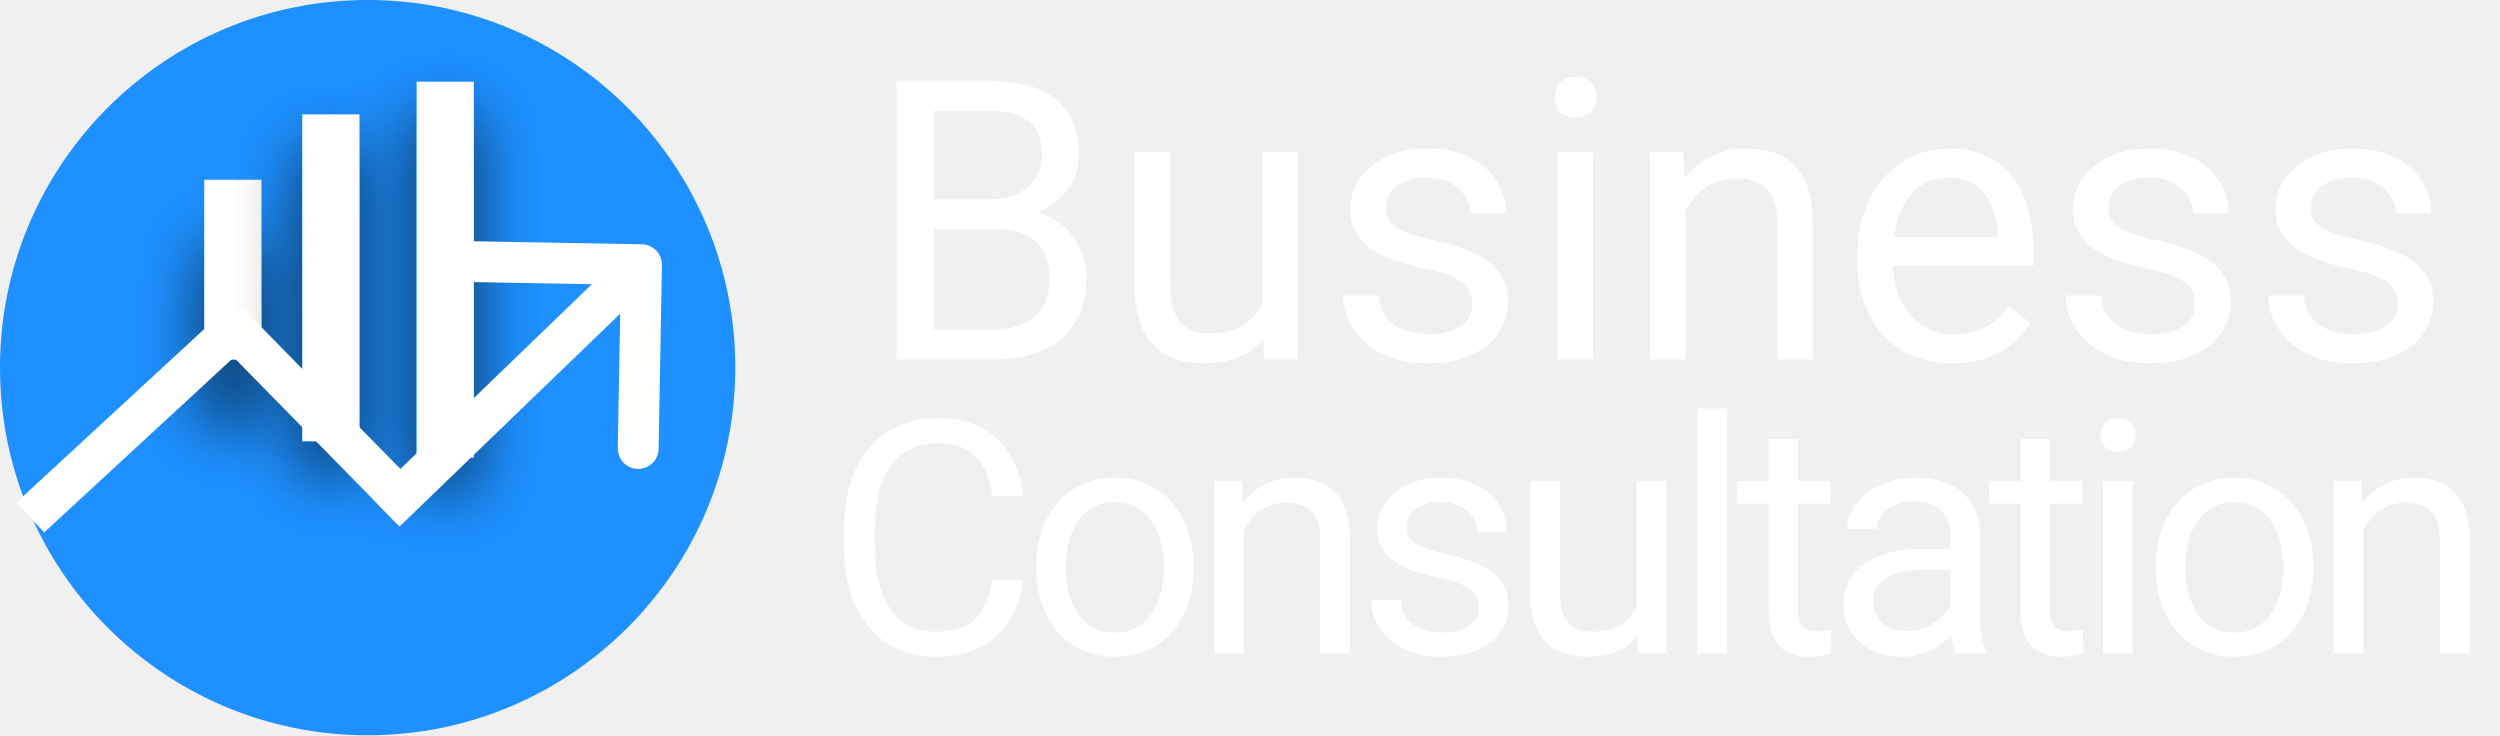
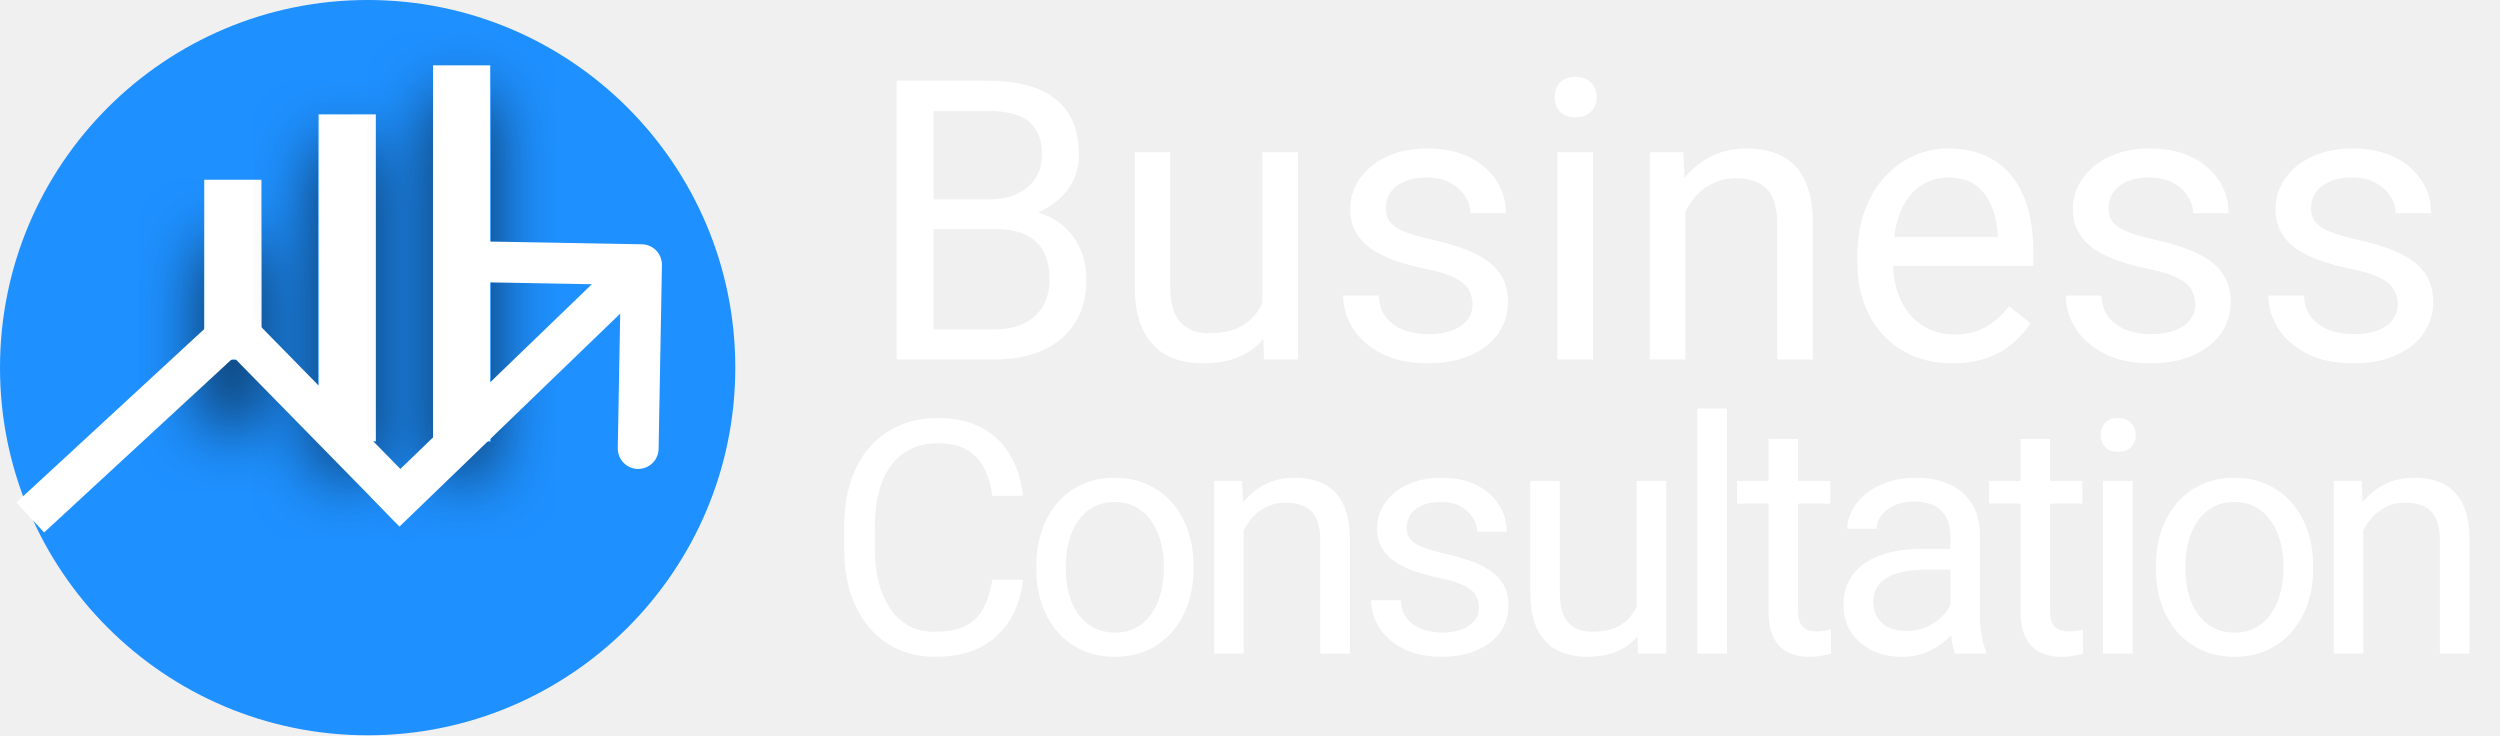
<svg xmlns="http://www.w3.org/2000/svg" width="153" height="45" viewBox="0 0 153 45" fill="none">
  <path d="M60.953 14.02H56.629L56.605 12.203H60.531C61.18 12.203 61.746 12.094 62.23 11.875C62.715 11.656 63.09 11.344 63.355 10.938C63.629 10.523 63.766 10.031 63.766 9.461C63.766 8.836 63.645 8.328 63.402 7.938C63.168 7.539 62.805 7.25 62.312 7.07C61.828 6.883 61.211 6.789 60.461 6.789H57.133V22H54.871V4.938H60.461C61.336 4.938 62.117 5.027 62.805 5.207C63.492 5.379 64.074 5.652 64.551 6.027C65.035 6.395 65.402 6.863 65.652 7.434C65.902 8.004 66.027 8.688 66.027 9.484C66.027 10.188 65.848 10.824 65.488 11.395C65.129 11.957 64.629 12.418 63.988 12.777C63.355 13.137 62.613 13.367 61.762 13.469L60.953 14.02ZM60.848 22H55.738L57.016 20.16H60.848C61.566 20.16 62.176 20.035 62.676 19.785C63.184 19.535 63.57 19.184 63.836 18.73C64.102 18.27 64.234 17.727 64.234 17.102C64.234 16.469 64.121 15.922 63.895 15.461C63.668 15 63.312 14.645 62.828 14.395C62.344 14.145 61.719 14.02 60.953 14.02H57.73L57.754 12.203H62.16L62.641 12.859C63.461 12.93 64.156 13.164 64.727 13.562C65.297 13.953 65.731 14.453 66.027 15.062C66.332 15.672 66.484 16.344 66.484 17.078C66.484 18.141 66.25 19.039 65.781 19.773C65.32 20.5 64.668 21.055 63.824 21.438C62.98 21.812 61.988 22 60.848 22ZM77.254 19.07V9.32H79.434V22H77.359L77.254 19.07ZM77.664 16.398L78.566 16.375C78.566 17.219 78.477 18 78.297 18.719C78.125 19.43 77.844 20.047 77.453 20.57C77.062 21.094 76.551 21.504 75.918 21.801C75.285 22.09 74.516 22.234 73.609 22.234C72.992 22.234 72.426 22.145 71.91 21.965C71.402 21.785 70.965 21.508 70.598 21.133C70.231 20.758 69.945 20.27 69.742 19.668C69.547 19.066 69.449 18.344 69.449 17.5V9.32H71.617V17.523C71.617 18.094 71.68 18.566 71.805 18.941C71.938 19.309 72.113 19.602 72.332 19.82C72.559 20.031 72.809 20.18 73.082 20.266C73.363 20.352 73.652 20.395 73.949 20.395C74.871 20.395 75.602 20.219 76.141 19.867C76.68 19.508 77.066 19.027 77.301 18.426C77.543 17.816 77.664 17.141 77.664 16.398ZM90.121 18.637C90.121 18.324 90.051 18.035 89.91 17.77C89.777 17.496 89.5 17.25 89.078 17.031C88.664 16.805 88.039 16.609 87.203 16.445C86.5 16.297 85.863 16.121 85.293 15.918C84.731 15.715 84.25 15.469 83.852 15.18C83.461 14.891 83.16 14.551 82.949 14.16C82.738 13.77 82.633 13.312 82.633 12.789C82.633 12.289 82.742 11.816 82.961 11.371C83.188 10.926 83.504 10.531 83.91 10.188C84.324 9.844 84.82 9.574 85.398 9.379C85.977 9.184 86.621 9.086 87.332 9.086C88.348 9.086 89.215 9.266 89.934 9.625C90.652 9.984 91.203 10.465 91.586 11.066C91.969 11.66 92.16 12.32 92.16 13.047H89.992C89.992 12.695 89.887 12.355 89.676 12.027C89.473 11.691 89.172 11.414 88.773 11.195C88.383 10.977 87.902 10.867 87.332 10.867C86.731 10.867 86.242 10.961 85.867 11.148C85.5 11.328 85.231 11.559 85.059 11.84C84.894 12.121 84.812 12.418 84.812 12.73C84.812 12.965 84.852 13.176 84.93 13.363C85.016 13.543 85.164 13.711 85.375 13.867C85.586 14.016 85.883 14.156 86.266 14.289C86.648 14.422 87.137 14.555 87.731 14.688C88.769 14.922 89.625 15.203 90.297 15.531C90.969 15.859 91.469 16.262 91.797 16.738C92.125 17.215 92.289 17.793 92.289 18.473C92.289 19.027 92.172 19.535 91.938 19.996C91.711 20.457 91.379 20.855 90.941 21.191C90.512 21.52 89.996 21.777 89.394 21.965C88.801 22.145 88.133 22.234 87.391 22.234C86.273 22.234 85.328 22.035 84.555 21.637C83.781 21.238 83.195 20.723 82.797 20.09C82.398 19.457 82.199 18.789 82.199 18.086H84.379C84.41 18.68 84.582 19.152 84.894 19.504C85.207 19.848 85.59 20.094 86.043 20.242C86.496 20.383 86.945 20.453 87.391 20.453C87.984 20.453 88.481 20.375 88.879 20.219C89.285 20.062 89.594 19.848 89.805 19.574C90.016 19.301 90.121 18.988 90.121 18.637ZM97.492 9.32V22H95.312V9.32H97.492ZM95.148 5.957C95.148 5.605 95.254 5.309 95.465 5.066C95.684 4.824 96.004 4.703 96.426 4.703C96.84 4.703 97.156 4.824 97.375 5.066C97.602 5.309 97.715 5.605 97.715 5.957C97.715 6.293 97.602 6.582 97.375 6.824C97.156 7.059 96.84 7.176 96.426 7.176C96.004 7.176 95.684 7.059 95.465 6.824C95.254 6.582 95.148 6.293 95.148 5.957ZM103.141 12.027V22H100.973V9.32H103.023L103.141 12.027ZM102.625 15.18L101.723 15.145C101.73 14.277 101.859 13.477 102.109 12.742C102.359 12 102.711 11.355 103.164 10.809C103.617 10.262 104.156 9.84 104.781 9.543C105.414 9.238 106.113 9.086 106.879 9.086C107.504 9.086 108.066 9.172 108.566 9.344C109.066 9.508 109.492 9.773 109.844 10.141C110.203 10.508 110.477 10.984 110.664 11.57C110.852 12.148 110.945 12.855 110.945 13.691V22H108.766V13.668C108.766 13.004 108.668 12.473 108.473 12.074C108.277 11.668 107.992 11.375 107.617 11.195C107.242 11.008 106.781 10.914 106.234 10.914C105.695 10.914 105.203 11.027 104.758 11.254C104.32 11.48 103.941 11.793 103.621 12.191C103.309 12.59 103.062 13.047 102.883 13.562C102.711 14.07 102.625 14.609 102.625 15.18ZM119.5 22.234C118.617 22.234 117.816 22.086 117.098 21.789C116.387 21.484 115.773 21.059 115.258 20.512C114.75 19.965 114.359 19.316 114.086 18.566C113.812 17.816 113.676 16.996 113.676 16.105V15.613C113.676 14.582 113.828 13.664 114.133 12.859C114.438 12.047 114.852 11.359 115.375 10.797C115.898 10.234 116.492 9.809 117.156 9.52C117.82 9.23 118.508 9.086 119.219 9.086C120.125 9.086 120.906 9.242 121.562 9.555C122.227 9.867 122.77 10.305 123.191 10.867C123.613 11.422 123.926 12.078 124.129 12.836C124.332 13.586 124.434 14.406 124.434 15.297V16.27H114.965V14.5H122.266V14.336C122.234 13.773 122.117 13.227 121.914 12.695C121.719 12.164 121.406 11.727 120.977 11.383C120.547 11.039 119.961 10.867 119.219 10.867C118.727 10.867 118.273 10.973 117.859 11.184C117.445 11.387 117.09 11.691 116.793 12.098C116.496 12.504 116.266 13 116.102 13.586C115.938 14.172 115.855 14.848 115.855 15.613V16.105C115.855 16.707 115.938 17.273 116.102 17.805C116.273 18.328 116.52 18.789 116.84 19.188C117.168 19.586 117.562 19.898 118.023 20.125C118.492 20.352 119.023 20.465 119.617 20.465C120.383 20.465 121.031 20.309 121.562 19.996C122.094 19.684 122.559 19.266 122.957 18.742L124.27 19.785C123.996 20.199 123.648 20.594 123.227 20.969C122.805 21.344 122.285 21.648 121.668 21.883C121.059 22.117 120.336 22.234 119.5 22.234ZM134.348 18.637C134.348 18.324 134.277 18.035 134.137 17.77C134.004 17.496 133.727 17.25 133.305 17.031C132.891 16.805 132.266 16.609 131.43 16.445C130.727 16.297 130.09 16.121 129.52 15.918C128.957 15.715 128.477 15.469 128.078 15.18C127.688 14.891 127.387 14.551 127.176 14.16C126.965 13.77 126.859 13.312 126.859 12.789C126.859 12.289 126.969 11.816 127.188 11.371C127.414 10.926 127.73 10.531 128.137 10.188C128.551 9.844 129.047 9.574 129.625 9.379C130.203 9.184 130.848 9.086 131.559 9.086C132.574 9.086 133.441 9.266 134.16 9.625C134.879 9.984 135.43 10.465 135.812 11.066C136.195 11.66 136.387 12.32 136.387 13.047H134.219C134.219 12.695 134.113 12.355 133.902 12.027C133.699 11.691 133.398 11.414 133 11.195C132.609 10.977 132.129 10.867 131.559 10.867C130.957 10.867 130.469 10.961 130.094 11.148C129.727 11.328 129.457 11.559 129.285 11.84C129.121 12.121 129.039 12.418 129.039 12.73C129.039 12.965 129.078 13.176 129.156 13.363C129.242 13.543 129.391 13.711 129.602 13.867C129.812 14.016 130.109 14.156 130.492 14.289C130.875 14.422 131.363 14.555 131.957 14.688C132.996 14.922 133.852 15.203 134.523 15.531C135.195 15.859 135.695 16.262 136.023 16.738C136.352 17.215 136.516 17.793 136.516 18.473C136.516 19.027 136.398 19.535 136.164 19.996C135.938 20.457 135.605 20.855 135.168 21.191C134.738 21.52 134.223 21.777 133.621 21.965C133.027 22.145 132.359 22.234 131.617 22.234C130.5 22.234 129.555 22.035 128.781 21.637C128.008 21.238 127.422 20.723 127.023 20.09C126.625 19.457 126.426 18.789 126.426 18.086H128.605C128.637 18.68 128.809 19.152 129.121 19.504C129.434 19.848 129.816 20.094 130.27 20.242C130.723 20.383 131.172 20.453 131.617 20.453C132.211 20.453 132.707 20.375 133.105 20.219C133.512 20.062 133.82 19.848 134.031 19.574C134.242 19.301 134.348 18.988 134.348 18.637ZM146.746 18.637C146.746 18.324 146.676 18.035 146.535 17.77C146.402 17.496 146.125 17.25 145.703 17.031C145.289 16.805 144.664 16.609 143.828 16.445C143.125 16.297 142.488 16.121 141.918 15.918C141.355 15.715 140.875 15.469 140.477 15.18C140.086 14.891 139.785 14.551 139.574 14.16C139.363 13.77 139.258 13.312 139.258 12.789C139.258 12.289 139.367 11.816 139.586 11.371C139.812 10.926 140.129 10.531 140.535 10.188C140.949 9.844 141.445 9.574 142.023 9.379C142.602 9.184 143.246 9.086 143.957 9.086C144.973 9.086 145.84 9.266 146.559 9.625C147.277 9.984 147.828 10.465 148.211 11.066C148.594 11.66 148.785 12.32 148.785 13.047H146.617C146.617 12.695 146.512 12.355 146.301 12.027C146.098 11.691 145.797 11.414 145.398 11.195C145.008 10.977 144.527 10.867 143.957 10.867C143.355 10.867 142.867 10.961 142.492 11.148C142.125 11.328 141.855 11.559 141.684 11.84C141.52 12.121 141.438 12.418 141.438 12.73C141.438 12.965 141.477 13.176 141.555 13.363C141.641 13.543 141.789 13.711 142 13.867C142.211 14.016 142.508 14.156 142.891 14.289C143.273 14.422 143.762 14.555 144.355 14.688C145.395 14.922 146.25 15.203 146.922 15.531C147.594 15.859 148.094 16.262 148.422 16.738C148.75 17.215 148.914 17.793 148.914 18.473C148.914 19.027 148.797 19.535 148.562 19.996C148.336 20.457 148.004 20.855 147.566 21.191C147.137 21.52 146.621 21.777 146.02 21.965C145.426 22.145 144.758 22.234 144.016 22.234C142.898 22.234 141.953 22.035 141.18 21.637C140.406 21.238 139.82 20.723 139.422 20.09C139.023 19.457 138.824 18.789 138.824 18.086H141.004C141.035 18.68 141.207 19.152 141.52 19.504C141.832 19.848 142.215 20.094 142.668 20.242C143.121 20.383 143.57 20.453 144.016 20.453C144.609 20.453 145.105 20.375 145.504 20.219C145.91 20.062 146.219 19.848 146.43 19.574C146.641 19.301 146.746 18.988 146.746 18.637ZM60.73 35.478H62.605C62.508 36.377 62.251 37.181 61.834 37.891C61.417 38.6 60.828 39.163 60.066 39.58C59.305 39.99 58.354 40.195 57.215 40.195C56.382 40.195 55.623 40.039 54.94 39.727C54.262 39.414 53.68 38.971 53.191 38.398C52.703 37.819 52.325 37.126 52.059 36.318C51.798 35.505 51.668 34.6 51.668 33.603V32.188C51.668 31.191 51.798 30.29 52.059 29.482C52.325 28.669 52.706 27.972 53.201 27.393C53.703 26.813 54.305 26.367 55.008 26.055C55.711 25.742 56.502 25.586 57.381 25.586C58.455 25.586 59.363 25.788 60.105 26.191C60.848 26.595 61.424 27.155 61.834 27.871C62.251 28.581 62.508 29.404 62.605 30.342H60.73C60.639 29.678 60.47 29.108 60.223 28.633C59.975 28.151 59.624 27.78 59.168 27.52C58.712 27.259 58.117 27.129 57.381 27.129C56.749 27.129 56.193 27.249 55.711 27.49C55.236 27.731 54.835 28.073 54.51 28.516C54.191 28.958 53.95 29.489 53.787 30.107C53.624 30.726 53.543 31.413 53.543 32.168V33.603C53.543 34.3 53.615 34.954 53.758 35.566C53.908 36.178 54.132 36.715 54.432 37.178C54.731 37.64 55.112 38.005 55.574 38.272C56.036 38.532 56.583 38.662 57.215 38.662C58.016 38.662 58.654 38.535 59.129 38.281C59.604 38.027 59.962 37.663 60.203 37.188C60.45 36.712 60.626 36.143 60.73 35.478ZM63.422 34.834V34.609C63.422 33.848 63.533 33.141 63.754 32.49C63.975 31.833 64.294 31.263 64.711 30.781C65.128 30.293 65.632 29.915 66.225 29.648C66.817 29.375 67.481 29.238 68.217 29.238C68.959 29.238 69.626 29.375 70.219 29.648C70.818 29.915 71.326 30.293 71.742 30.781C72.165 31.263 72.488 31.833 72.709 32.49C72.93 33.141 73.041 33.848 73.041 34.609V34.834C73.041 35.596 72.93 36.302 72.709 36.953C72.488 37.604 72.165 38.174 71.742 38.662C71.326 39.144 70.821 39.522 70.228 39.795C69.643 40.062 68.978 40.195 68.236 40.195C67.494 40.195 66.827 40.062 66.234 39.795C65.642 39.522 65.134 39.144 64.711 38.662C64.294 38.174 63.975 37.604 63.754 36.953C63.533 36.302 63.422 35.596 63.422 34.834ZM65.228 34.609V34.834C65.228 35.361 65.29 35.859 65.414 36.328C65.538 36.79 65.723 37.2 65.971 37.559C66.225 37.917 66.54 38.2 66.918 38.408C67.296 38.61 67.735 38.711 68.236 38.711C68.731 38.711 69.164 38.61 69.535 38.408C69.913 38.2 70.225 37.917 70.473 37.559C70.72 37.2 70.906 36.79 71.029 36.328C71.159 35.859 71.225 35.361 71.225 34.834V34.609C71.225 34.089 71.159 33.597 71.029 33.135C70.906 32.666 70.717 32.253 70.463 31.895C70.216 31.53 69.903 31.244 69.525 31.035C69.154 30.827 68.718 30.723 68.217 30.723C67.722 30.723 67.286 30.827 66.908 31.035C66.537 31.244 66.225 31.53 65.971 31.895C65.723 32.253 65.538 32.666 65.414 33.135C65.29 33.597 65.228 34.089 65.228 34.609ZM76.113 31.689V40H74.307V29.434H76.016L76.113 31.689ZM75.684 34.316L74.932 34.287C74.938 33.565 75.046 32.897 75.254 32.285C75.462 31.667 75.755 31.13 76.133 30.674C76.51 30.218 76.96 29.866 77.481 29.619C78.008 29.365 78.591 29.238 79.228 29.238C79.749 29.238 80.218 29.31 80.635 29.453C81.051 29.59 81.406 29.811 81.699 30.117C81.999 30.423 82.227 30.82 82.383 31.309C82.539 31.79 82.617 32.38 82.617 33.076V40H80.801V33.057C80.801 32.503 80.719 32.06 80.557 31.729C80.394 31.39 80.156 31.146 79.844 30.996C79.531 30.84 79.147 30.762 78.691 30.762C78.242 30.762 77.832 30.856 77.461 31.045C77.096 31.234 76.781 31.494 76.514 31.826C76.253 32.158 76.048 32.539 75.898 32.969C75.755 33.392 75.684 33.841 75.684 34.316ZM90.514 37.197C90.514 36.937 90.455 36.696 90.338 36.475C90.227 36.247 89.996 36.042 89.644 35.859C89.299 35.671 88.779 35.508 88.082 35.371C87.496 35.247 86.966 35.101 86.49 34.932C86.022 34.762 85.621 34.557 85.289 34.316C84.963 34.075 84.713 33.792 84.537 33.467C84.361 33.141 84.273 32.76 84.273 32.324C84.273 31.908 84.365 31.514 84.547 31.143C84.736 30.771 84.999 30.443 85.338 30.156C85.683 29.87 86.096 29.645 86.578 29.482C87.06 29.32 87.597 29.238 88.189 29.238C89.036 29.238 89.758 29.388 90.357 29.688C90.956 29.987 91.415 30.387 91.734 30.889C92.053 31.384 92.213 31.934 92.213 32.539H90.406C90.406 32.246 90.318 31.963 90.143 31.689C89.973 31.41 89.723 31.178 89.391 30.996C89.065 30.814 88.665 30.723 88.189 30.723C87.688 30.723 87.281 30.801 86.969 30.957C86.663 31.107 86.438 31.299 86.295 31.533C86.158 31.768 86.09 32.015 86.09 32.275C86.09 32.471 86.122 32.647 86.188 32.803C86.259 32.953 86.383 33.092 86.559 33.223C86.734 33.346 86.982 33.464 87.301 33.574C87.62 33.685 88.027 33.796 88.522 33.906C89.387 34.102 90.1 34.336 90.66 34.609C91.22 34.883 91.637 35.218 91.91 35.615C92.184 36.012 92.32 36.494 92.32 37.06C92.32 37.523 92.223 37.946 92.027 38.33C91.838 38.714 91.562 39.046 91.197 39.326C90.839 39.6 90.409 39.815 89.908 39.971C89.413 40.12 88.857 40.195 88.238 40.195C87.307 40.195 86.519 40.029 85.875 39.697C85.231 39.365 84.742 38.935 84.41 38.408C84.078 37.881 83.912 37.324 83.912 36.738H85.728C85.755 37.233 85.898 37.627 86.158 37.92C86.419 38.206 86.738 38.411 87.115 38.535C87.493 38.652 87.867 38.711 88.238 38.711C88.733 38.711 89.147 38.646 89.478 38.516C89.817 38.385 90.074 38.206 90.25 37.978C90.426 37.751 90.514 37.49 90.514 37.197ZM100.158 37.559V29.434H101.975V40H100.246L100.158 37.559ZM100.5 35.332L101.252 35.312C101.252 36.016 101.177 36.667 101.027 37.266C100.884 37.858 100.65 38.372 100.324 38.809C99.999 39.245 99.572 39.587 99.045 39.834C98.518 40.075 97.876 40.195 97.121 40.195C96.607 40.195 96.135 40.12 95.705 39.971C95.282 39.821 94.917 39.59 94.611 39.277C94.305 38.965 94.068 38.558 93.898 38.057C93.736 37.555 93.654 36.953 93.654 36.25V29.434H95.461V36.27C95.461 36.745 95.513 37.139 95.617 37.451C95.728 37.757 95.874 38.001 96.057 38.184C96.245 38.359 96.454 38.483 96.682 38.555C96.916 38.626 97.157 38.662 97.404 38.662C98.172 38.662 98.781 38.516 99.231 38.223C99.68 37.923 100.002 37.523 100.197 37.022C100.399 36.514 100.5 35.95 100.5 35.332ZM105.691 25V40H103.875V25H105.691ZM112.016 29.434V30.82H106.303V29.434H112.016ZM108.236 26.865H110.043V37.383C110.043 37.741 110.098 38.011 110.209 38.193C110.32 38.376 110.463 38.496 110.639 38.555C110.814 38.613 111.003 38.643 111.205 38.643C111.355 38.643 111.511 38.63 111.674 38.603C111.843 38.571 111.97 38.545 112.055 38.525L112.064 40C111.921 40.046 111.732 40.088 111.498 40.127C111.27 40.172 110.993 40.195 110.668 40.195C110.225 40.195 109.818 40.107 109.447 39.932C109.076 39.756 108.78 39.463 108.559 39.053C108.344 38.636 108.236 38.076 108.236 37.373V26.865ZM119.365 38.193V32.754C119.365 32.337 119.281 31.976 119.111 31.67C118.949 31.357 118.701 31.116 118.369 30.947C118.037 30.778 117.627 30.693 117.139 30.693C116.683 30.693 116.283 30.771 115.938 30.928C115.599 31.084 115.332 31.289 115.137 31.543C114.948 31.797 114.854 32.07 114.854 32.363H113.047C113.047 31.986 113.145 31.611 113.34 31.24C113.535 30.869 113.815 30.534 114.18 30.234C114.551 29.928 114.993 29.688 115.508 29.512C116.029 29.329 116.608 29.238 117.246 29.238C118.014 29.238 118.691 29.369 119.277 29.629C119.87 29.889 120.332 30.283 120.664 30.811C121.003 31.331 121.172 31.986 121.172 32.773V37.695C121.172 38.047 121.201 38.421 121.26 38.818C121.325 39.215 121.419 39.557 121.543 39.844V40H119.658C119.567 39.792 119.495 39.515 119.443 39.17C119.391 38.818 119.365 38.493 119.365 38.193ZM119.678 33.594L119.697 34.863H117.871C117.357 34.863 116.898 34.906 116.494 34.99C116.09 35.068 115.752 35.189 115.479 35.352C115.205 35.514 114.997 35.719 114.854 35.967C114.71 36.208 114.639 36.491 114.639 36.816C114.639 37.148 114.714 37.451 114.863 37.725C115.013 37.998 115.238 38.216 115.537 38.379C115.843 38.535 116.217 38.613 116.66 38.613C117.214 38.613 117.702 38.496 118.125 38.262C118.548 38.027 118.883 37.741 119.131 37.402C119.385 37.064 119.521 36.735 119.541 36.416L120.312 37.285C120.267 37.559 120.143 37.861 119.941 38.193C119.74 38.525 119.469 38.844 119.131 39.15C118.799 39.45 118.402 39.7 117.939 39.902C117.484 40.098 116.969 40.195 116.396 40.195C115.68 40.195 115.052 40.055 114.512 39.775C113.978 39.495 113.561 39.121 113.262 38.652C112.969 38.177 112.822 37.647 112.822 37.06C112.822 36.494 112.933 35.996 113.154 35.566C113.376 35.13 113.695 34.769 114.111 34.482C114.528 34.19 115.029 33.968 115.615 33.818C116.201 33.669 116.855 33.594 117.578 33.594H119.678ZM127.438 29.434V30.82H121.725V29.434H127.438ZM123.658 26.865H125.465V37.383C125.465 37.741 125.52 38.011 125.631 38.193C125.742 38.376 125.885 38.496 126.061 38.555C126.236 38.613 126.425 38.643 126.627 38.643C126.777 38.643 126.933 38.63 127.096 38.603C127.265 38.571 127.392 38.545 127.477 38.525L127.486 40C127.343 40.046 127.154 40.088 126.92 40.127C126.692 40.172 126.415 40.195 126.09 40.195C125.647 40.195 125.24 40.107 124.869 39.932C124.498 39.756 124.202 39.463 123.98 39.053C123.766 38.636 123.658 38.076 123.658 37.373V26.865ZM130.52 29.434V40H128.703V29.434H130.52ZM128.566 26.631C128.566 26.338 128.654 26.09 128.83 25.889C129.012 25.687 129.279 25.586 129.631 25.586C129.976 25.586 130.24 25.687 130.422 25.889C130.611 26.09 130.705 26.338 130.705 26.631C130.705 26.911 130.611 27.152 130.422 27.354C130.24 27.549 129.976 27.646 129.631 27.646C129.279 27.646 129.012 27.549 128.83 27.354C128.654 27.152 128.566 26.911 128.566 26.631ZM131.941 34.834V34.609C131.941 33.848 132.052 33.141 132.273 32.49C132.495 31.833 132.814 31.263 133.23 30.781C133.647 30.293 134.152 29.915 134.744 29.648C135.337 29.375 136.001 29.238 136.736 29.238C137.479 29.238 138.146 29.375 138.738 29.648C139.337 29.915 139.845 30.293 140.262 30.781C140.685 31.263 141.007 31.833 141.229 32.49C141.45 33.141 141.561 33.848 141.561 34.609V34.834C141.561 35.596 141.45 36.302 141.229 36.953C141.007 37.604 140.685 38.174 140.262 38.662C139.845 39.144 139.34 39.522 138.748 39.795C138.162 40.062 137.498 40.195 136.756 40.195C136.014 40.195 135.346 40.062 134.754 39.795C134.161 39.522 133.654 39.144 133.23 38.662C132.814 38.174 132.495 37.604 132.273 36.953C132.052 36.302 131.941 35.596 131.941 34.834ZM133.748 34.609V34.834C133.748 35.361 133.81 35.859 133.934 36.328C134.057 36.79 134.243 37.2 134.49 37.559C134.744 37.917 135.06 38.2 135.438 38.408C135.815 38.61 136.255 38.711 136.756 38.711C137.251 38.711 137.684 38.61 138.055 38.408C138.432 38.2 138.745 37.917 138.992 37.559C139.24 37.2 139.425 36.79 139.549 36.328C139.679 35.859 139.744 35.361 139.744 34.834V34.609C139.744 34.089 139.679 33.597 139.549 33.135C139.425 32.666 139.236 32.253 138.982 31.895C138.735 31.53 138.423 31.244 138.045 31.035C137.674 30.827 137.238 30.723 136.736 30.723C136.242 30.723 135.805 30.827 135.428 31.035C135.057 31.244 134.744 31.53 134.49 31.895C134.243 32.253 134.057 32.666 133.934 33.135C133.81 33.597 133.748 34.089 133.748 34.609ZM144.633 31.689V40H142.826V29.434H144.535L144.633 31.689ZM144.203 34.316L143.451 34.287C143.458 33.565 143.565 32.897 143.773 32.285C143.982 31.667 144.275 31.13 144.652 30.674C145.03 30.218 145.479 29.866 146 29.619C146.527 29.365 147.11 29.238 147.748 29.238C148.269 29.238 148.738 29.31 149.154 29.453C149.571 29.59 149.926 29.811 150.219 30.117C150.518 30.423 150.746 30.82 150.902 31.309C151.059 31.79 151.137 32.38 151.137 33.076V40H149.32V33.057C149.32 32.503 149.239 32.06 149.076 31.729C148.913 31.39 148.676 31.146 148.363 30.996C148.051 30.84 147.667 30.762 147.211 30.762C146.762 30.762 146.352 30.856 145.98 31.045C145.616 31.234 145.3 31.494 145.033 31.826C144.773 32.158 144.568 32.539 144.418 32.969C144.275 33.392 144.203 33.841 144.203 34.316Z" fill="white" />
  <circle cx="22.5" cy="22.5" r="22.5" fill="#1E90FF" />
  <g filter="url(#filter0_d_11_6)">
    <line x1="14.25" y1="22" x2="14.25" y2="11" stroke="white" stroke-width="3.5" />
  </g>
  <g filter="url(#filter1_d_11_6)">
-     <line x1="20.25" y1="27" x2="20.25" y2="7" stroke="white" stroke-width="3.5" />
+     <line x1="21.25" y1="27" x2="21.25" y2="7" stroke="white" stroke-width="3.5" />
  </g>
  <g filter="url(#filter2_d_11_6)">
-     <line x1="27.25" y1="28" x2="27.25" y2="5" stroke="white" stroke-width="3.5" />
+     <line x1="28.25" y1="27" x2="28.25" y2="4" stroke="white" stroke-width="3.5" />
  </g>
  <line x1="1.852" y1="31.668" x2="13.552" y2="20.868" stroke="white" stroke-width="2.5" />
  <line x1="13.943" y1="19.714" x2="25.09" y2="31.084" stroke="white" stroke-width="2.5" />
  <path d="M40.51 16.222C40.522 15.532 39.972 14.963 39.282 14.95L28.034 14.748C27.344 14.736 26.774 15.285 26.762 15.976C26.749 16.666 27.299 17.235 27.989 17.248L37.987 17.427L37.808 27.426C37.795 28.116 38.345 28.686 39.035 28.698C39.725 28.71 40.295 28.161 40.307 27.471L40.51 16.222ZM24.448 32.226L40.127 17.1L38.392 15.3L22.712 30.427L24.448 32.226Z" fill="white" />
  <defs>
    <filter id="filter0_d_11_6" x="8.5" y="11" width="11.5" height="19" filterUnits="userSpaceOnUse" color-interpolation-filters="sRGB">
      <feFlood flood-opacity="0" result="BackgroundImageFix" />
      <feColorMatrix in="SourceAlpha" type="matrix" values="0 0 0 0 0 0 0 0 0 0 0 0 0 0 0 0 0 0 127 0" result="hardAlpha" />
      <feOffset dy="4" />
      <feGaussianBlur stdDeviation="2" />
      <feComposite in2="hardAlpha" operator="out" />
      <feColorMatrix type="matrix" values="0 0 0 0 0 0 0 0 0 0 0 0 0 0 0 0 0 0 0.7 0" />
      <feBlend mode="normal" in2="BackgroundImageFix" result="effect1_dropShadow_11_6" />
      <feBlend mode="normal" in="SourceGraphic" in2="effect1_dropShadow_11_6" result="shape" />
    </filter>
-     <filter id="filter1_d_11_6" x="14.5" y="5" width="11.5" height="28" filterUnits="userSpaceOnUse" color-interpolation-filters="sRGB">
+     <filter id="filter1_d_11_6" x="15.5" y="5" width="11.5" height="28" filterUnits="userSpaceOnUse" color-interpolation-filters="sRGB">
      <feFlood flood-opacity="0" result="BackgroundImageFix" />
      <feColorMatrix in="SourceAlpha" type="matrix" values="0 0 0 0 0 0 0 0 0 0 0 0 0 0 0 0 0 0 127 0" result="hardAlpha" />
      <feOffset dy="2" />
      <feGaussianBlur stdDeviation="2" />
      <feComposite in2="hardAlpha" operator="out" />
      <feColorMatrix type="matrix" values="0 0 0 0 0 0 0 0 0 0 0 0 0 0 0 0 0 0 0.7 0" />
      <feBlend mode="normal" in2="BackgroundImageFix" result="effect1_dropShadow_11_6" />
      <feBlend mode="normal" in="SourceGraphic" in2="effect1_dropShadow_11_6" result="shape" />
    </filter>
-     <filter id="filter2_d_11_6" x="21.5" y="3" width="11.5" height="31" filterUnits="userSpaceOnUse" color-interpolation-filters="sRGB">
+     <filter id="filter2_d_11_6" x="22.5" y="2" width="11.5" height="31" filterUnits="userSpaceOnUse" color-interpolation-filters="sRGB">
      <feFlood flood-opacity="0" result="BackgroundImageFix" />
      <feColorMatrix in="SourceAlpha" type="matrix" values="0 0 0 0 0 0 0 0 0 0 0 0 0 0 0 0 0 0 127 0" result="hardAlpha" />
      <feOffset dy="2" />
      <feGaussianBlur stdDeviation="2" />
      <feComposite in2="hardAlpha" operator="out" />
      <feColorMatrix type="matrix" values="0 0 0 0 0 0 0 0 0 0 0 0 0 0 0 0 0 0 0.7 0" />
      <feBlend mode="normal" in2="BackgroundImageFix" result="effect1_dropShadow_11_6" />
      <feBlend mode="normal" in="SourceGraphic" in2="effect1_dropShadow_11_6" result="shape" />
    </filter>
  </defs>
</svg>
